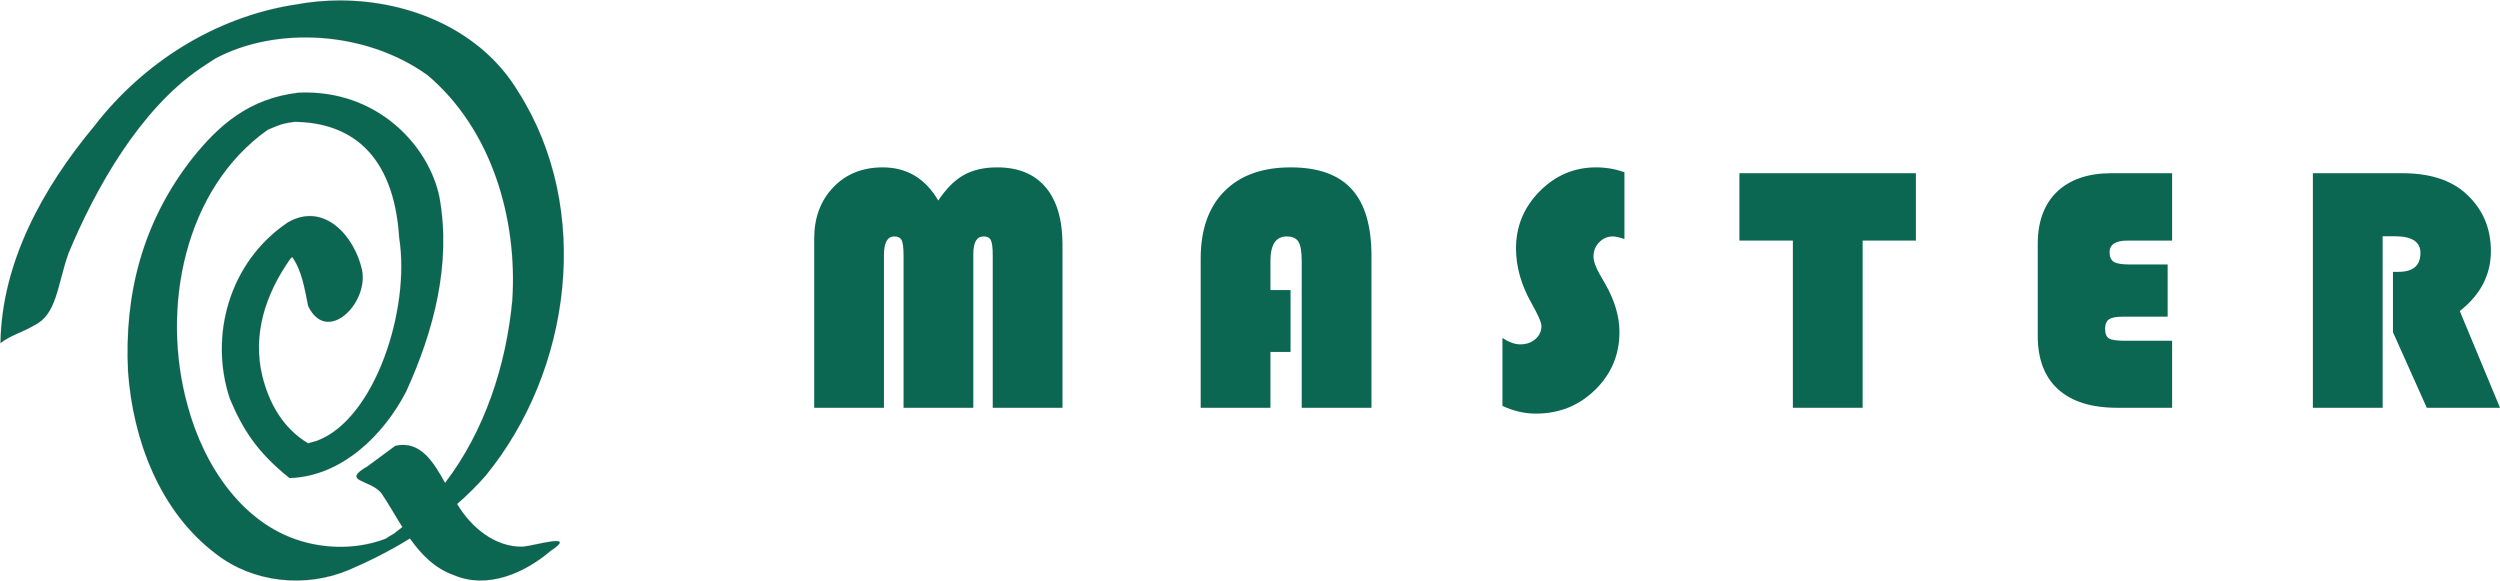
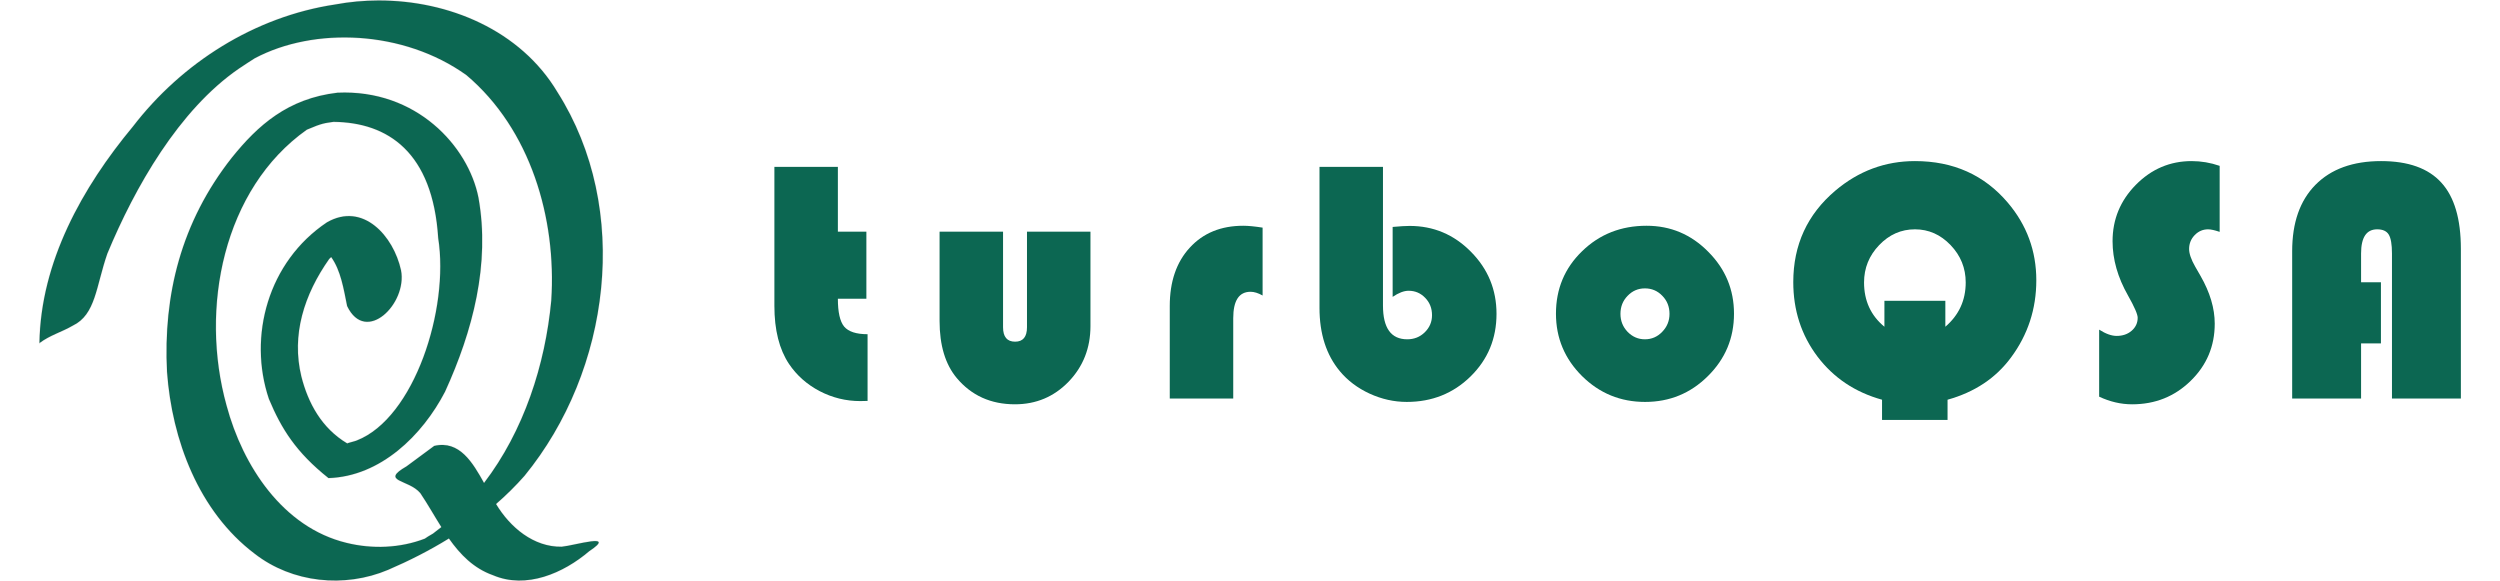
<svg xmlns="http://www.w3.org/2000/svg" width="202.986mm" height="47.173mm" viewBox="0 0 202.986 47.173" version="1.1" id="svg844">
  <defs id="defs838" />
  <g id="layer1" transform="translate(-3.750234,-55.37754)">
-     <path style="fill:#0c6752;fill-opacity:1;stroke:#000000;stroke-width:0.083;stroke-opacity:0.116" d="m 31.31,55.419 c -1.183,0.003 -2.361,0.112 -3.506,0.325 -6.556,0.988 -12.445,4.741 -16.422,9.911 -4.109,4.938 -7.488,10.994 -7.589,17.57 0.852,-0.64 1.792,-0.885 2.704,-1.416 1.861,-0.894 1.874,-3.178 2.799,-5.841 2.236,-5.39 5.817,-11.681 10.688,-15.027 0.313,-0.221 1.152,-0.751 1.279,-0.835 4.827,-2.57 12.092,-2.295 17.199,1.365 5.212,4.405 7.319,11.628 6.891,18.278 -0.487,5.255 -2.236,10.624 -5.466,14.848 -0.911,-1.635 -1.988,-3.493 -4.043,-3.014 -0.753,0.548 -1.5,1.104 -2.247,1.66 -2.184,1.264 0.171,1.022 1.123,2.171 0.589,0.873 1.126,1.834 1.708,2.759 -0.225,0.182 -0.453,0.361 -0.687,0.534 -0.31,0.174 -0.522,0.308 -0.659,0.408 -2.007,0.774 -4.272,0.858 -6.357,0.344 -5.19,-1.257 -8.439,-6.267 -9.748,-11.15 -2.201,-7.893 -0.274,-17.607 6.52,-22.408 1.279,-0.554 1.487,-0.53 2.17,-0.635 4.411,0.042 8.058,2.456 8.503,9.433 0.914,5.791 -1.949,14.625 -6.611,16.444 -0.053,0.04 -0.736,0.204 -0.782,0.241 -2.086,-1.241 -3.182,-3.291 -3.726,-5.436 -0.822,-3.384 0.221,-6.654 2.26,-9.549 0.061,-0.052 0.115,-0.104 0.167,-0.156 0.786,1.082 1.019,2.608 1.298,3.98 1.509,3.155 4.891,-0.194 4.368,-2.902 -0.614,-2.791 -3.088,-5.562 -6.007,-3.889 -4.782,3.197 -6.421,9.255 -4.712,14.33 1.02,2.434 2.197,4.324 4.836,6.427 4.205,-0.134 7.609,-3.451 9.455,-7.009 2.257,-4.94 3.677,-10.379 2.716,-15.753 -0.827,-4.187 -5.052,-8.815 -11.446,-8.519 -4.03,0.472 -6.466,2.656 -8.578,5.282 -4.128,5.242 -5.568,11.172 -5.256,17.372 0.401,5.531 2.57,11.334 7.115,14.768 3.05,2.374 7.291,2.805 10.83,1.309 1.694,-0.728 3.358,-1.571 4.94,-2.548 0.917,1.299 2.007,2.428 3.584,2.985 2.695,1.153 5.719,-0.171 7.804,-1.949 2.299,-1.528 -1.184,-0.455 -2.228,-0.355 -2.281,0.043 -4.201,-1.574 -5.34,-3.473 0.821,-0.713 1.597,-1.477 2.316,-2.295 6.981,-8.537 8.706,-21.644 2.666,-31.15 -2.991,-5.012 -8.827,-7.449 -14.529,-7.434 z" id="path4697" />
    <g aria-label="MASTER" transform="matrix(0.238125,0,0,0.238125,37.04097,-143.8478)" style="font-style:normal;font-weight:normal;font-size:106.667px;line-height:1.25;font-family:sans-serif;letter-spacing:0px;word-spacing:0px;fill:#0c6752;fill-opacity:1;stroke:none" id="flowRoot4744">
-       <path d="M 137.814,975.683 V 918.027 q 0,-10.723 6.504,-17.52 6.504,-6.797 16.875,-6.797 12.305,0 18.926,11.309 4.043,-6.094 8.672,-8.672 4.629,-2.637 11.426,-2.637 10.781,0 16.523,6.797 5.742,6.797 5.742,19.57 v 55.605 H 198.693 V 923.652 q 0,-3.867 -0.645,-5.098 -0.586,-1.289 -2.461,-1.289 -3.516,0 -3.516,5.977 v 52.441 H 168.283 V 923.652 q 0,-3.809 -0.645,-5.098 -0.645,-1.289 -2.52,-1.289 -3.516,0 -3.516,6.387 v 52.031 z" style="font-style:normal;font-variant:normal;font-weight:normal;font-stretch:normal;font-size:120px;font-family:'Bauhaus 93';-inkscape-font-specification:'Bauhaus 93, ';letter-spacing:34.28px;fill:#0c6752;fill-opacity:1" id="path817" />
-       <path d="m 300.239,935.547 v 21.094 h -6.855 v 19.043 h -23.789 v -50.859 q 0,-14.766 8.027,-22.91 8.086,-8.203 22.676,-8.203 14.062,0 20.801,7.441 6.738,7.383 6.738,22.852 v 51.68 H 304.048 V 925.586 q 0,-4.688 -1.113,-6.504 -1.113,-1.816 -3.984,-1.816 -5.566,0 -5.566,8.32 v 9.961 z" style="font-style:normal;font-variant:normal;font-weight:normal;font-stretch:normal;font-size:120px;font-family:'Bauhaus 93';-inkscape-font-specification:'Bauhaus 93, ';letter-spacing:34.28px;fill:#0c6752;fill-opacity:1" id="path819" />
-       <path d="m 414.089,895.351 v 22.793 q -2.578,-0.879 -3.984,-0.879 -2.695,0 -4.629,1.992 -1.934,1.992 -1.934,4.805 0,2.402 2.109,6.094 l 1.816,3.164 q 4.922,8.555 4.922,16.523 0,11.66 -8.32,19.746 -8.262,8.086 -20.215,8.086 -5.742,0 -11.367,-2.637 v -23.145 q 3.398,2.168 6.035,2.168 3.105,0 5.156,-1.758 2.109,-1.816 2.109,-4.512 0,-1.758 -3.34,-7.676 -5.332,-9.375 -5.332,-18.75 0,-11.309 8.027,-19.453 8.086,-8.203 19.277,-8.203 4.922,0 9.668,1.641 z" style="font-style:normal;font-variant:normal;font-weight:normal;font-stretch:normal;font-size:120px;font-family:'Bauhaus 93';-inkscape-font-specification:'Bauhaus 93, ';letter-spacing:34.28px;fill:#0c6752;fill-opacity:1" id="path821" />
-       <path d="m 495.303,918.672 v 57.012 h -23.789 v -57.012 h -18.223 v -22.969 h 60.176 v 22.969 z" style="font-style:normal;font-variant:normal;font-weight:normal;font-stretch:normal;font-size:120px;font-family:'Bauhaus 93';-inkscape-font-specification:'Bauhaus 93, ';letter-spacing:34.28px;fill:#0c6752;fill-opacity:1" id="path823" />
-       <path d="m 599.309,926.816 v 17.812 H 583.782 q -3.164,0 -4.512,0.938 -1.289,0.938 -1.289,3.164 0,2.52 1.348,3.34 1.348,0.762 5.508,0.762 h 15.996 v 22.852 h -18.691 q -13.184,0 -20.156,-6.27 -6.973,-6.328 -6.973,-18.223 v -31.348 q 0,-11.484 6.562,-17.812 6.621,-6.328 18.574,-6.328 h 20.684 v 22.969 H 585.657 q -6.152,0 -6.152,3.984 0,2.344 1.465,3.281 1.465,0.879 5.215,0.879 z" style="font-style:normal;font-variant:normal;font-weight:normal;font-stretch:normal;font-size:120px;font-family:'Bauhaus 93';-inkscape-font-specification:'Bauhaus 93, ';letter-spacing:34.28px;fill:#0c6752;fill-opacity:1" id="path825" />
-       <path d="m 672.613,917.207 v 58.477 h -23.789 v -79.98 h 30.527 q 13.945,0 21.621,6.914 8.555,7.734 8.555,19.629 0,12.129 -10.605,20.449 l 13.711,32.988 H 687.671 L 676.129,949.902 v -20.566 h 1.875 q 7.5,0 7.5,-6.445 0,-5.684 -8.672,-5.684 z" style="font-style:normal;font-variant:normal;font-weight:normal;font-stretch:normal;font-size:120px;font-family:'Bauhaus 93';-inkscape-font-specification:'Bauhaus 93, ';letter-spacing:34.28px;fill:#0c6752;fill-opacity:1" id="path827" />
+       <flowRoot xml:space="preserve" id="flowRoot820" style="fill:black;fill-opacity:1;stroke:none;font-family:sans-serif;font-style:normal;font-weight:normal;font-size:40px;line-height:1.25;letter-spacing:0px;word-spacing:0px">
+         <flowRegion id="flowRegion822">
+           <rect id="rect824" width="910" height="331.429" x="-86.429" y="-36.708" />
+         </flowRegion>
+         <flowPara id="flowPara826" />
+       </flowRoot>
+       <path style="fill:#0c6752;fill-opacity:1;stroke:#000000;stroke-width:0.35;stroke-opacity:0.116" d="m -10.779,836.821 c -4.969,0.013 -9.914,0.47 -14.723,1.367 -27.531,4.15 -52.264,19.908 -68.966,41.62 -17.256,20.739 -31.444,46.17 -31.869,73.784 3.579,-2.69 7.525,-3.717 11.354,-5.946 7.814,-3.755 7.871,-13.348 11.754,-24.528 9.389,-22.634 24.429,-49.052 44.882,-63.105 1.314,-0.927 4.836,-3.152 5.371,-3.505 20.271,-10.793 50.781,-9.638 72.229,5.733 21.89,18.497 30.735,48.83 28.94,76.76 -2.047,22.069 -9.389,44.617 -22.954,62.353 -3.824,-6.867 -8.349,-14.67 -16.977,-12.655 -3.161,2.302 -6.3,4.634 -9.435,6.971 -9.172,5.308 0.72,4.293 4.715,9.116 2.475,3.666 4.729,7.703 7.174,11.585 -0.943,0.765 -1.903,1.514 -2.884,2.241 -1.3,0.733 -2.192,1.294 -2.769,1.712 -8.43,3.25 -17.94,3.601 -26.696,1.444 -21.794,-5.28 -35.438,-26.32 -40.936,-46.825 -9.244,-33.147 -1.15,-73.941 27.38,-94.102 5.371,-2.326 6.247,-2.228 9.112,-2.668 18.526,0.177 33.84,10.313 35.706,39.613 3.837,24.321 -8.183,61.417 -27.765,69.057 -0.224,0.168 -3.091,0.856 -3.283,1.013 -8.76,-5.21 -13.362,-13.819 -15.646,-22.828 -3.453,-14.212 0.93,-27.945 9.49,-40.101 0.257,-0.218 0.484,-0.438 0.699,-0.657 3.301,4.543 4.281,10.952 5.45,16.715 6.339,13.248 20.538,-0.814 18.342,-12.186 -2.579,-11.719 -12.966,-23.36 -25.226,-16.33 -20.082,13.426 -26.966,38.865 -19.789,60.177 4.284,10.222 9.226,18.159 20.31,26.99 17.66,-0.563 31.954,-14.492 39.708,-29.435 9.48,-20.747 15.441,-43.585 11.404,-66.154 -3.473,-17.584 -21.217,-37.017 -48.066,-35.774 -16.925,1.982 -27.156,11.152 -36.023,22.18 -17.334,22.014 -23.383,46.915 -22.071,72.953 1.683,23.228 10.795,47.597 29.879,62.018 12.81,9.968 30.618,11.781 45.482,5.498 7.112,-3.055 14.104,-6.598 20.744,-10.7 3.852,5.457 8.427,10.195 15.05,12.536 11.316,4.842 24.015,-0.718 32.772,-8.187 9.655,-6.415 -4.974,-1.913 -9.356,-1.492 -9.579,0.179 -17.642,-6.61 -22.425,-14.586 3.446,-2.995 6.705,-6.2 9.727,-9.637 29.318,-35.85 36.559,-90.893 11.197,-130.813 -12.56,-21.047 -37.069,-31.283 -61.013,-31.219 z" id="path4697" />
+       <path d="m 145.888,893.538 v 22.107 h 9.722 v 22.859 h -9.722 q 0,6.887 2.141,9.491 2.199,2.604 7.986,2.604 v 22.743 q -1.678,0.058 -2.488,0.058 -7.35,0 -13.889,-3.414 -6.481,-3.414 -10.417,-9.259 -4.977,-7.465 -4.977,-19.792 v -47.396 z" style="font-style:normal;font-variant:normal;font-weight:normal;font-stretch:normal;font-size:118.519px;line-height:1.25;font-family:'Bauhaus 93';-inkscape-font-specification:'Bauhaus 93, ';letter-spacing:14.367px;word-spacing:0px;fill:#0c6752;fill-opacity:1;stroke:none;stroke-width:1.111" id="path834" />
+       <path d="m 180.567,915.644 h 21.644 v 32.581 q 0,4.919 4.109,4.919 4.051,0 4.051,-4.919 v -32.581 h 21.644 v 32.176 q 0,11.227 -7.465,18.981 -7.465,7.697 -18.287,7.697 -12.326,0 -19.85,-8.97 -5.845,-7.002 -5.845,-19.445 z" style="font-style:normal;font-variant:normal;font-weight:normal;font-stretch:normal;font-size:118.519px;line-height:1.25;font-family:'Bauhaus 93';-inkscape-font-specification:'Bauhaus 93, ';letter-spacing:14.367px;word-spacing:0px;fill:#0c6752;fill-opacity:1;stroke:none;stroke-width:1.111" id="path836" />
+       <path d="m 290.709,914.255 v 23.148 q -2.257,-1.273 -4.109,-1.273 -5.903,0 -5.903,9.028 v 27.373 H 259.054 v -31.539 q 0,-12.5 6.829,-19.907 6.829,-7.465 18.229,-7.465 2.546,0 6.597,0.636 z" style="font-style:normal;font-variant:normal;font-weight:normal;font-stretch:normal;font-size:118.519px;line-height:1.25;font-family:'Bauhaus 93';-inkscape-font-specification:'Bauhaus 93, ';letter-spacing:14.367px;word-spacing:0px;fill:#0c6752;fill-opacity:1;stroke:none;stroke-width:1.111" id="path838" />
+       <path d="m 331.754,893.538 v 47.28 q 0,11.516 8.275,11.516 3.53,0 5.961,-2.373 2.488,-2.431 2.488,-5.845 0,-3.53 -2.315,-5.903 -2.315,-2.431 -5.671,-2.431 -2.373,0 -5.44,2.083 v -23.843 q 3.819,-0.347 5.787,-0.347 12.211,0 20.891,8.796 8.738,8.796 8.738,21.181 0,12.674 -8.854,21.354 -8.854,8.681 -21.759,8.681 -6.481,0 -12.674,-2.836 -6.134,-2.836 -10.127,-7.639 -6.944,-8.333 -6.944,-21.586 v -48.09 z" style="font-style:normal;font-variant:normal;font-weight:normal;font-stretch:normal;font-size:118.519px;line-height:1.25;font-family:'Bauhaus 93';-inkscape-font-specification:'Bauhaus 93, ';letter-spacing:14.367px;word-spacing:0px;fill:#0c6752;fill-opacity:1;stroke:none;stroke-width:1.111" id="path840" />
+       <path d="m 421.641,913.619 q 12.269,0 21.007,8.854 8.796,8.796 8.796,21.123 0,12.5 -8.912,21.296 -8.854,8.796 -21.412,8.796 -12.558,0 -21.47,-8.796 -8.912,-8.854 -8.912,-21.296 0,-12.674 8.912,-21.296 8.912,-8.681 21.991,-8.681 z m -0.579,21.354 q -3.472,0 -5.903,2.546 -2.431,2.489 -2.431,6.134 0,3.588 2.431,6.134 2.488,2.546 5.903,2.546 3.472,0 5.903,-2.546 2.488,-2.546 2.488,-6.134 0,-3.646 -2.431,-6.134 -2.431,-2.546 -5.961,-2.546 z" style="font-style:normal;font-variant:normal;font-weight:normal;font-stretch:normal;font-size:118.519px;line-height:1.25;font-family:'Bauhaus 93';-inkscape-font-specification:'Bauhaus 93, ';letter-spacing:14.367px;word-spacing:0px;fill:#0c6752;fill-opacity:1;stroke:none;stroke-width:1.111" id="path842" />
+       <path d="m 501.923,979.823 v -6.887 q -13.773,-3.819 -22.049,-14.757 -8.218,-10.938 -8.218,-25.347 0,-19.039 14.352,-31.192 11.921,-10.069 27.141,-10.069 19.618,0 31.655,14.178 9.722,11.458 9.722,26.447 0,14.699 -8.623,26.331 -7.755,10.532 -21.643,14.41 v 6.887 z m 0.81,-40.625 h 20.776 v 8.854 q 6.944,-5.961 6.944,-15.104 0,-7.35 -5.151,-12.732 -5.15,-5.382 -12.153,-5.382 -7.06,0 -12.211,5.382 -5.151,5.382 -5.151,12.732 0,9.375 6.944,15.104 z" style="font-style:normal;font-variant:normal;font-weight:normal;font-stretch:normal;font-size:118.519px;line-height:1.25;font-family:'Bauhaus 93';-inkscape-font-specification:'Bauhaus 93, ';letter-spacing:14.367px;word-spacing:0px;fill:#0c6752;fill-opacity:1;stroke:none;stroke-width:1.111" id="path844" />
+       <path d="m 617.042,893.191 v 22.512 q -2.546,-0.868 -3.935,-0.868 -2.662,0 -4.572,1.968 -1.91,1.968 -1.91,4.745 0,2.373 2.083,6.019 l 1.794,3.125 q 4.861,8.449 4.861,16.32 0,11.516 -8.218,19.502 -8.16,7.986 -19.965,7.986 -5.671,0 -11.227,-2.604 v -22.859 q 3.356,2.141 5.961,2.141 3.067,0 5.093,-1.736 2.083,-1.794 2.083,-4.456 0,-1.736 -3.299,-7.581 -5.266,-9.259 -5.266,-18.518 0,-11.169 7.928,-19.213 7.986,-8.102 19.039,-8.102 4.861,0 9.549,1.62 z" style="font-style:normal;font-variant:normal;font-weight:normal;font-stretch:normal;font-size:118.519px;line-height:1.25;font-family:'Bauhaus 93';-inkscape-font-specification:'Bauhaus 93, ';letter-spacing:14.367px;word-spacing:0px;fill:#0c6752;fill-opacity:1;stroke:none;stroke-width:1.111" id="path846" />
+       <path d="m 672.033,932.89 v 20.833 h -6.771 v 18.808 H 641.767 v -50.231 q 0,-14.583 7.928,-22.627 7.986,-8.102 22.396,-8.102 13.889,0 20.544,7.349 6.655,7.292 6.655,22.569 v 51.042 h -23.495 v -49.479 q 0,-4.63 -1.1,-6.424 -1.099,-1.794 -3.935,-1.794 -5.498,0 -5.498,8.218 v 9.838 z" style="font-style:normal;font-variant:normal;font-weight:normal;font-stretch:normal;font-size:118.519px;line-height:1.25;font-family:'Bauhaus 93';-inkscape-font-specification:'Bauhaus 93, ';letter-spacing:14.367px;word-spacing:0px;fill:#0c6752;fill-opacity:1;stroke:none;stroke-width:1.111" id="path848" />
    </g>
  </g>
</svg>
